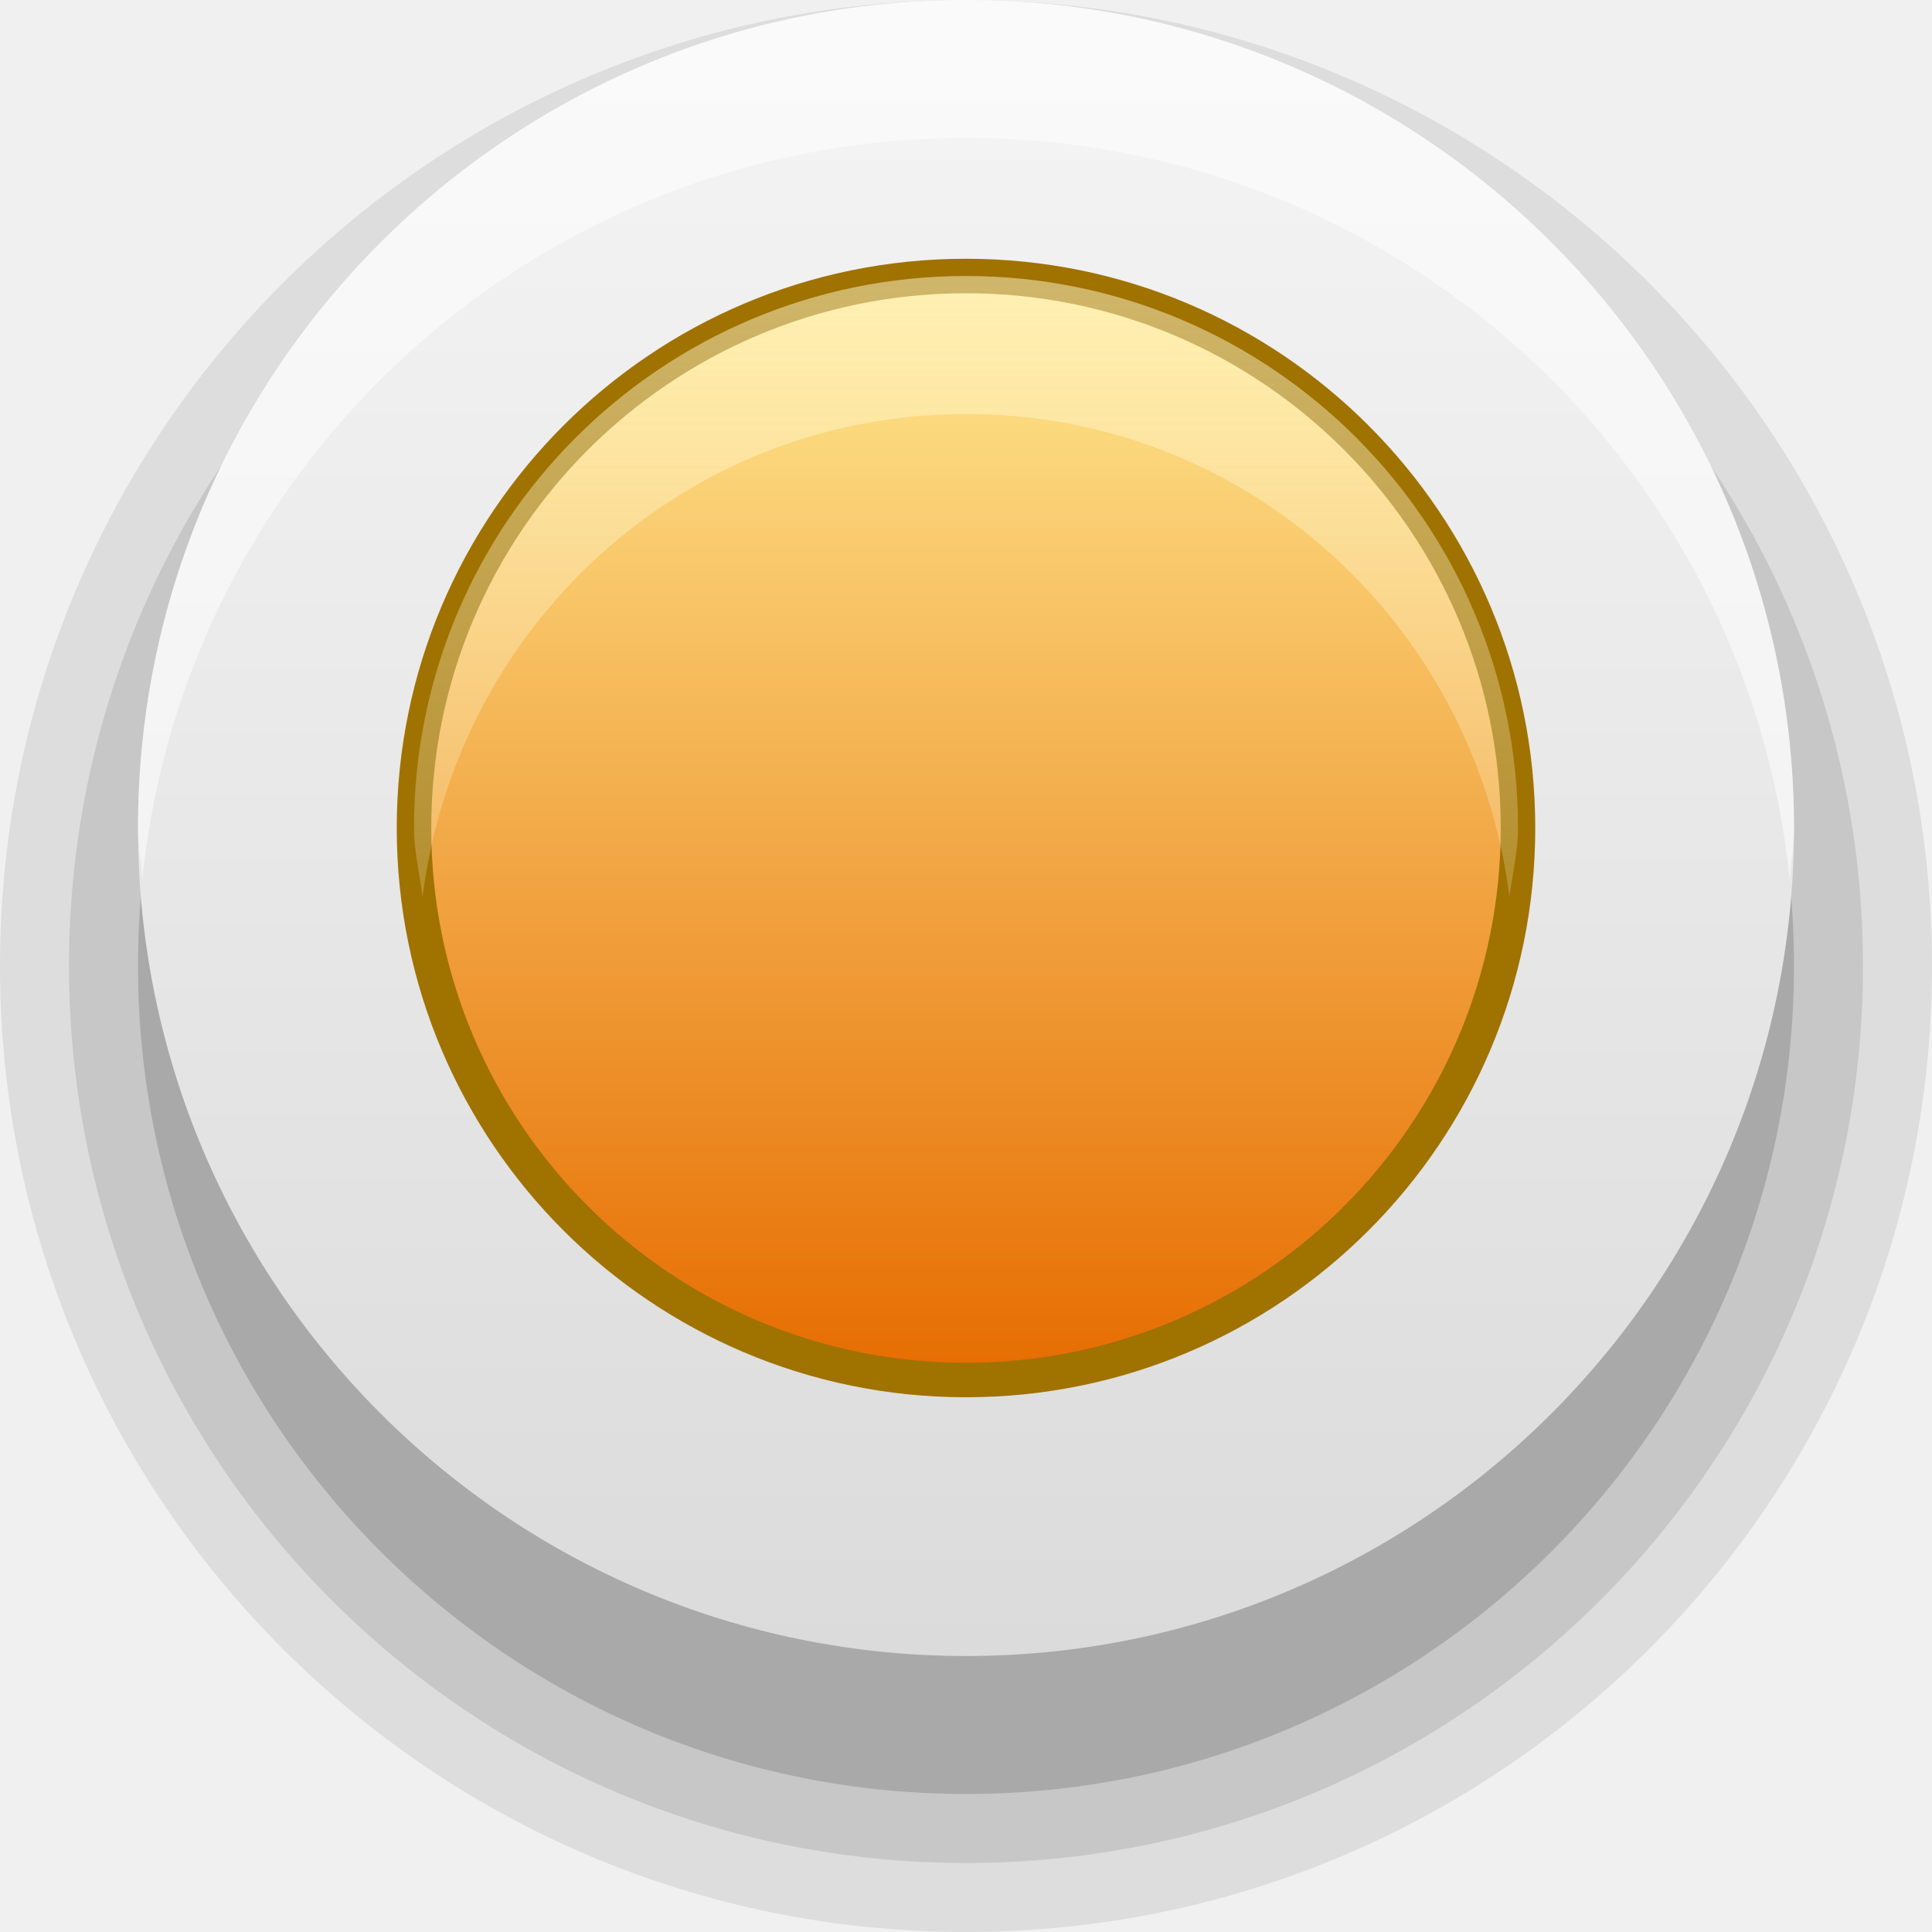
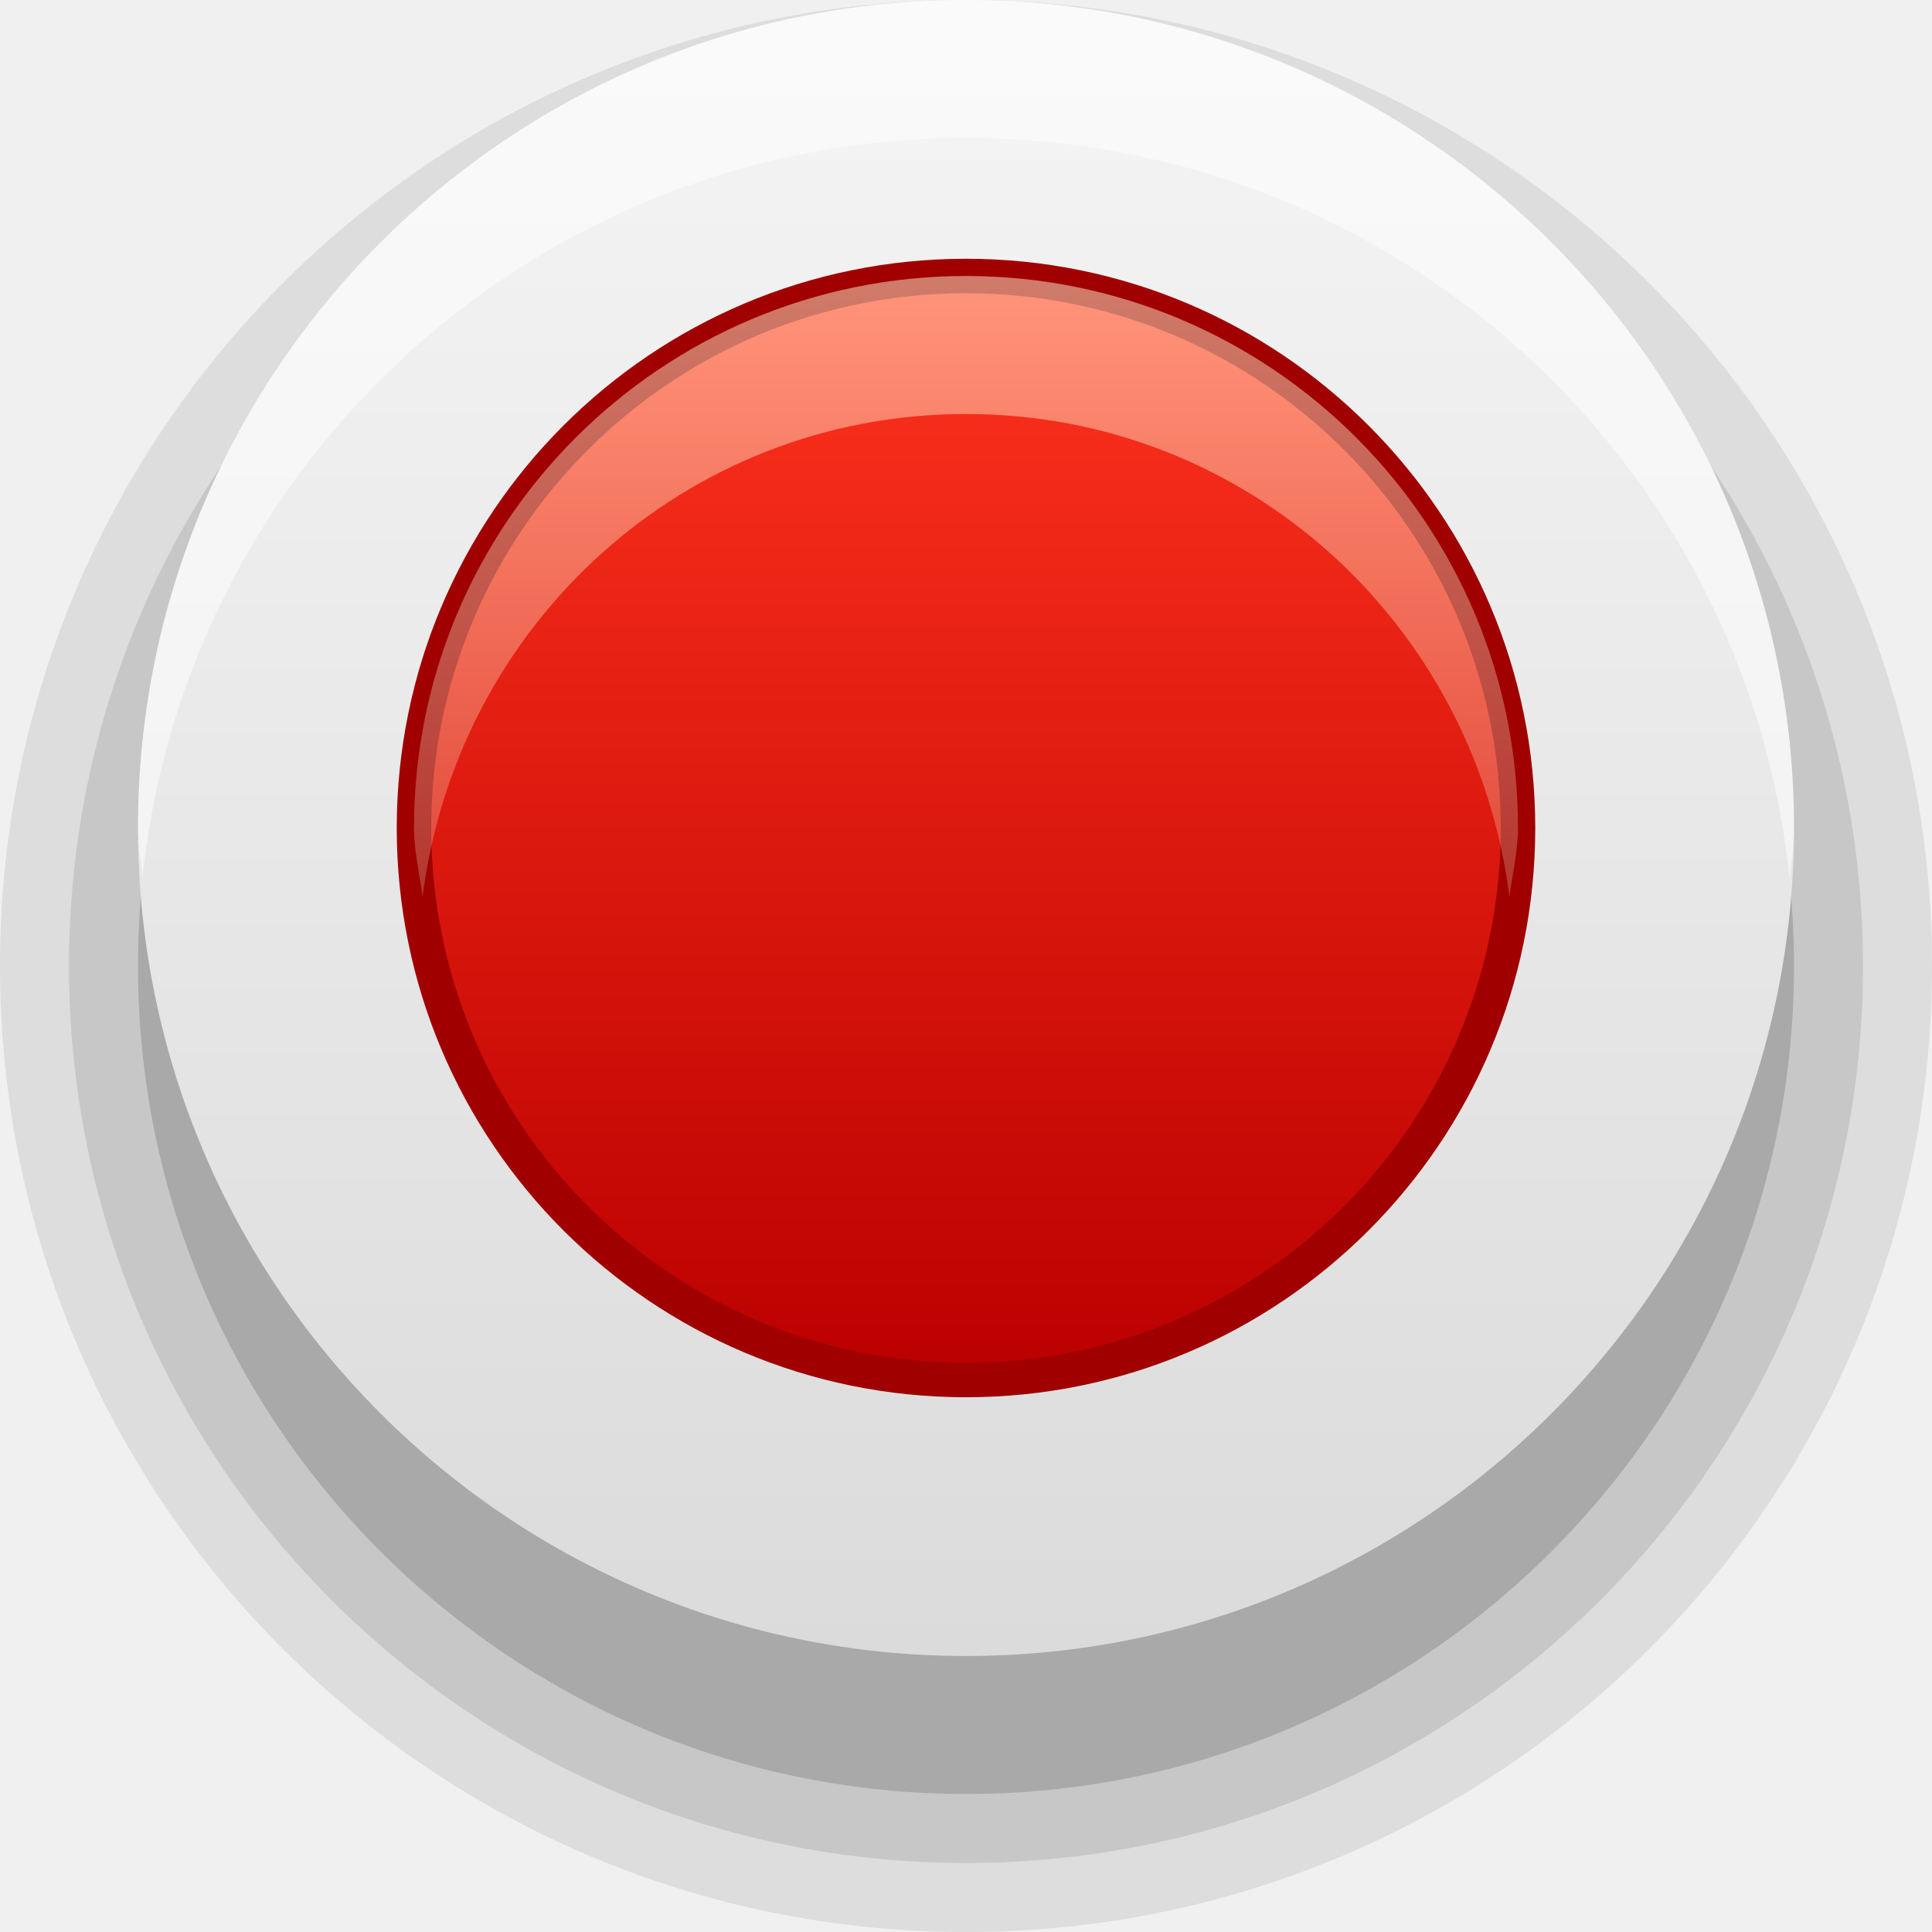
<svg xmlns="http://www.w3.org/2000/svg" xmlns:xlink="http://www.w3.org/1999/xlink" width="14" height="14" id="svg2" version="1.1">
  <defs id="defs4">
-     <linearGradient id="linearGradient4148">
-       <stop style="stop-color:#fffad5;stop-opacity:1;" offset="0" id="stop4150" />
-       <stop style="stop-color:#fff6d5;stop-opacity:0;" offset="1" id="stop4152" />
-     </linearGradient>
-     <linearGradient id="linearGradient4108">
-       <stop id="stop4110" offset="0" style="stop-color:#e66c00;stop-opacity:1;" />
-       <stop id="stop4112" offset="1" style="stop-color:#ffe991;stop-opacity:1;" />
-     </linearGradient>
    <linearGradient id="linearGradient3827">
      <stop style="stop-color:#dbdbdb;stop-opacity:1" offset="0" id="stop3829" />
      <stop style="stop-color:#f5f5f5;stop-opacity:1" offset="1" id="stop3831" />
    </linearGradient>
-     <linearGradient xlink:href="#linearGradient3827" id="linearGradient3825" x1="6" y1="10" x2="6" y2="2" gradientUnits="userSpaceOnUse" />
-     <linearGradient xlink:href="#linearGradient4108" id="linearGradient3895" x1="7" y1="10" x2="7" y2="2" gradientUnits="userSpaceOnUse" />
-     <linearGradient xlink:href="#linearGradient4148" id="linearGradient3915" gradientUnits="userSpaceOnUse" x1="7" y1="2" x2="7" y2="10" />
+     <linearGradient id="linearGradient3290-7">
+       <stop style="stop-color:#ba0000;stop-opacity:1;" offset="0" id="stop3292-2" />
+       <stop style="stop-color:#ff331e;stop-opacity:1;" offset="1" id="stop3294-3" />
+     </linearGradient>
+     <linearGradient id="linearGradient3806">
+       <stop id="stop3808" offset="0" style="stop-color:#fff6d5;stop-opacity:1;" />
+       <stop id="stop3810" offset="1" style="stop-color:#fff6d5;stop-opacity:0;" />
+     </linearGradient>
+     <linearGradient xlink:href="#linearGradient3827" id="linearGradient3322" gradientUnits="userSpaceOnUse" x1="6" y1="10" x2="6" y2="2" />
+     <linearGradient xlink:href="#linearGradient3290-7" id="linearGradient3324" gradientUnits="userSpaceOnUse" x1="7" y1="10" x2="7" y2="2" />
+     <linearGradient xlink:href="#linearGradient3806" id="linearGradient3326" gradientUnits="userSpaceOnUse" x1="7" y1="2" x2="7" y2="10" />
  </defs>
  <g id="layer1" transform="translate(0,-1038.362)">
-     <g id="g4745">
-       <path transform="matrix(1.75,0,0,1.75,-3.5,1034.862)" d="M 10,6 C 10,8.209 8.209,10 6,10 3.791,10 2,8.209 2,6 2,3.791 3.791,2 6,2 c 2.209,0 4,1.791 4,4 z" id="path3863" style="opacity:0.08;fill:#000000;fill-opacity:1;fill-rule:evenodd;stroke:none" />
-       <path style="opacity:0.1;fill:#000000;fill-opacity:1;fill-rule:evenodd;stroke:none" id="path3865" d="M 10,6 C 10,8.209 8.209,10 6,10 3.791,10 2,8.209 2,6 2,3.791 3.791,2 6,2 c 2.209,0 4,1.791 4,4 z" transform="matrix(1.625,0,0,1.625,-2.75,1035.612)" />
-       <path style="fill:#000000;fill-opacity:1;fill-rule:evenodd;stroke:none;opacity:0.15" id="path3846" d="M 10,6 C 10,8.209 8.209,10 6,10 3.791,10 2,8.209 2,6 2,3.791 3.791,2 6,2 c 2.209,0 4,1.791 4,4 z" transform="matrix(1.5,0,0,1.5,-2,1036.362)" />
-       <path transform="matrix(1.5,0,0,1.5,-2,1035.362)" d="M 10,6 C 10,8.209 8.209,10 6,10 3.791,10 2,8.209 2,6 2,3.791 3.791,2 6,2 c 2.209,0 4,1.791 4,4 z" id="path2987" style="fill:url(#linearGradient3825);fill-opacity:1;fill-rule:evenodd;stroke:none" />
-       <path transform="translate(0,1038.362)" d="M 11,6 C 11,8.209 9.209,10 7,10 4.791,10 3,8.209 3,6 3,3.791 4.791,2 7,2 c 2.209,0 4,1.791 4,4 z" id="path2989" style="fill:url(#linearGradient3895);fill-opacity:1.0;fill-rule:evenodd;stroke:#a07200;stroke-opacity:1;stroke-width:0.25;stroke-miterlimit:4;stroke-dasharray:none" />
-       <path id="path3833" transform="translate(0,1038.362)" d="M 7 0 C 3.686 6.6613381e-016 1 2.686 1 6 C 1 6.124 1.024 6.252 1.031 6.375 C 1.339 3.349 3.893 1 7 1 C 10.107 1 12.661 3.349 12.969 6.375 C 12.976 6.252 13 6.124 13 6 C 13 2.686 10.314 -1.3238214e-015 7 0 z " style="fill:#ffffff;fill-opacity:1;fill-rule:evenodd;stroke:none;opacity:0.5" />
-       <path id="path3906" transform="translate(0,1038.362)" d="M 7 2 C 4.791 2 3 3.791 3 6 C 3 6.17 3.042 6.335 3.062 6.5 C 3.31 4.528 4.961 3 7 3 C 9.039 3 10.69 4.528 10.938 6.5 C 10.958 6.335 11 6.17 11 6 C 11 3.791 9.209 2 7 2 z " style="fill:url(#linearGradient3915);fill-opacity:1.0;fill-rule:evenodd;stroke:none;opacity:0.5" />
+     <g id="g3306">
+       <path style="opacity:0.08;fill:#000000;fill-opacity:1;fill-rule:evenodd;stroke:none" id="path3308" d="M 10,6 C 10,8.209 8.209,10 6,10 3.791,10 2,8.209 2,6 2,3.791 3.791,2 6,2 c 2.209,0 4,1.791 4,4 z" transform="matrix(1.75,0,0,1.75,-3.5,1034.862)" />
+       <path transform="matrix(1.625,0,0,1.625,-2.75,1035.612)" d="M 10,6 C 10,8.209 8.209,10 6,10 3.791,10 2,8.209 2,6 2,3.791 3.791,2 6,2 c 2.209,0 4,1.791 4,4 z" id="path3310" style="opacity:0.1;fill:#000000;fill-opacity:1;fill-rule:evenodd;stroke:none" />
+       <path transform="matrix(1.5,0,0,1.5,-2,1036.362)" d="M 10,6 C 10,8.209 8.209,10 6,10 3.791,10 2,8.209 2,6 2,3.791 3.791,2 6,2 c 2.209,0 4,1.791 4,4 z" id="path3312" style="opacity:0.15;fill:#000000;fill-opacity:1;fill-rule:evenodd;stroke:none" />
+       <path style="fill:url(#linearGradient3322);fill-opacity:1;fill-rule:evenodd;stroke:none" id="path3314" d="M 10,6 C 10,8.209 8.209,10 6,10 3.791,10 2,8.209 2,6 2,3.791 3.791,2 6,2 c 2.209,0 4,1.791 4,4 z" transform="matrix(1.5,0,0,1.5,-2,1035.362)" />
+       <path style="fill:url(#linearGradient3324);fill-opacity:1;fill-rule:evenodd;stroke:#a00000;stroke-width:0.25;stroke-miterlimit:4;stroke-opacity:1;stroke-dasharray:none" id="path3316" d="M 11,6 C 11,8.209 9.209,10 7,10 4.791,10 3,8.209 3,6 3,3.791 4.791,2 7,2 c 2.209,0 4,1.791 4,4 z" transform="translate(0,1038.362)" />
+       <path style="opacity:0.5;fill:#ffffff;fill-opacity:1;fill-rule:evenodd;stroke:none" d="M 7,0 C 3.686,0 1,2.686 1,6 1,6.124 1.024,6.252 1.031,6.375 1.339,3.349 3.893,1 7,1 10.107,1 12.661,3.349 12.969,6.375 12.976,6.252 13,6.124 13,6 13,2.686 10.314,0 7,0 z" transform="translate(0,1038.362)" id="path3318" />
+       <path style="opacity:0.5;fill:url(#linearGradient3326);fill-opacity:1;fill-rule:evenodd;stroke:none" d="M 7,2 C 4.791,2 3,3.791 3,6 3,6.17 3.042,6.335 3.062,6.5 3.31,4.528 4.961,3 7,3 9.039,3 10.69,4.528 10.938,6.5 10.958,6.335 11,6.17 11,6 11,3.791 9.209,2 7,2 z" transform="translate(0,1038.362)" id="path3320" />
    </g>
  </g>
</svg>
